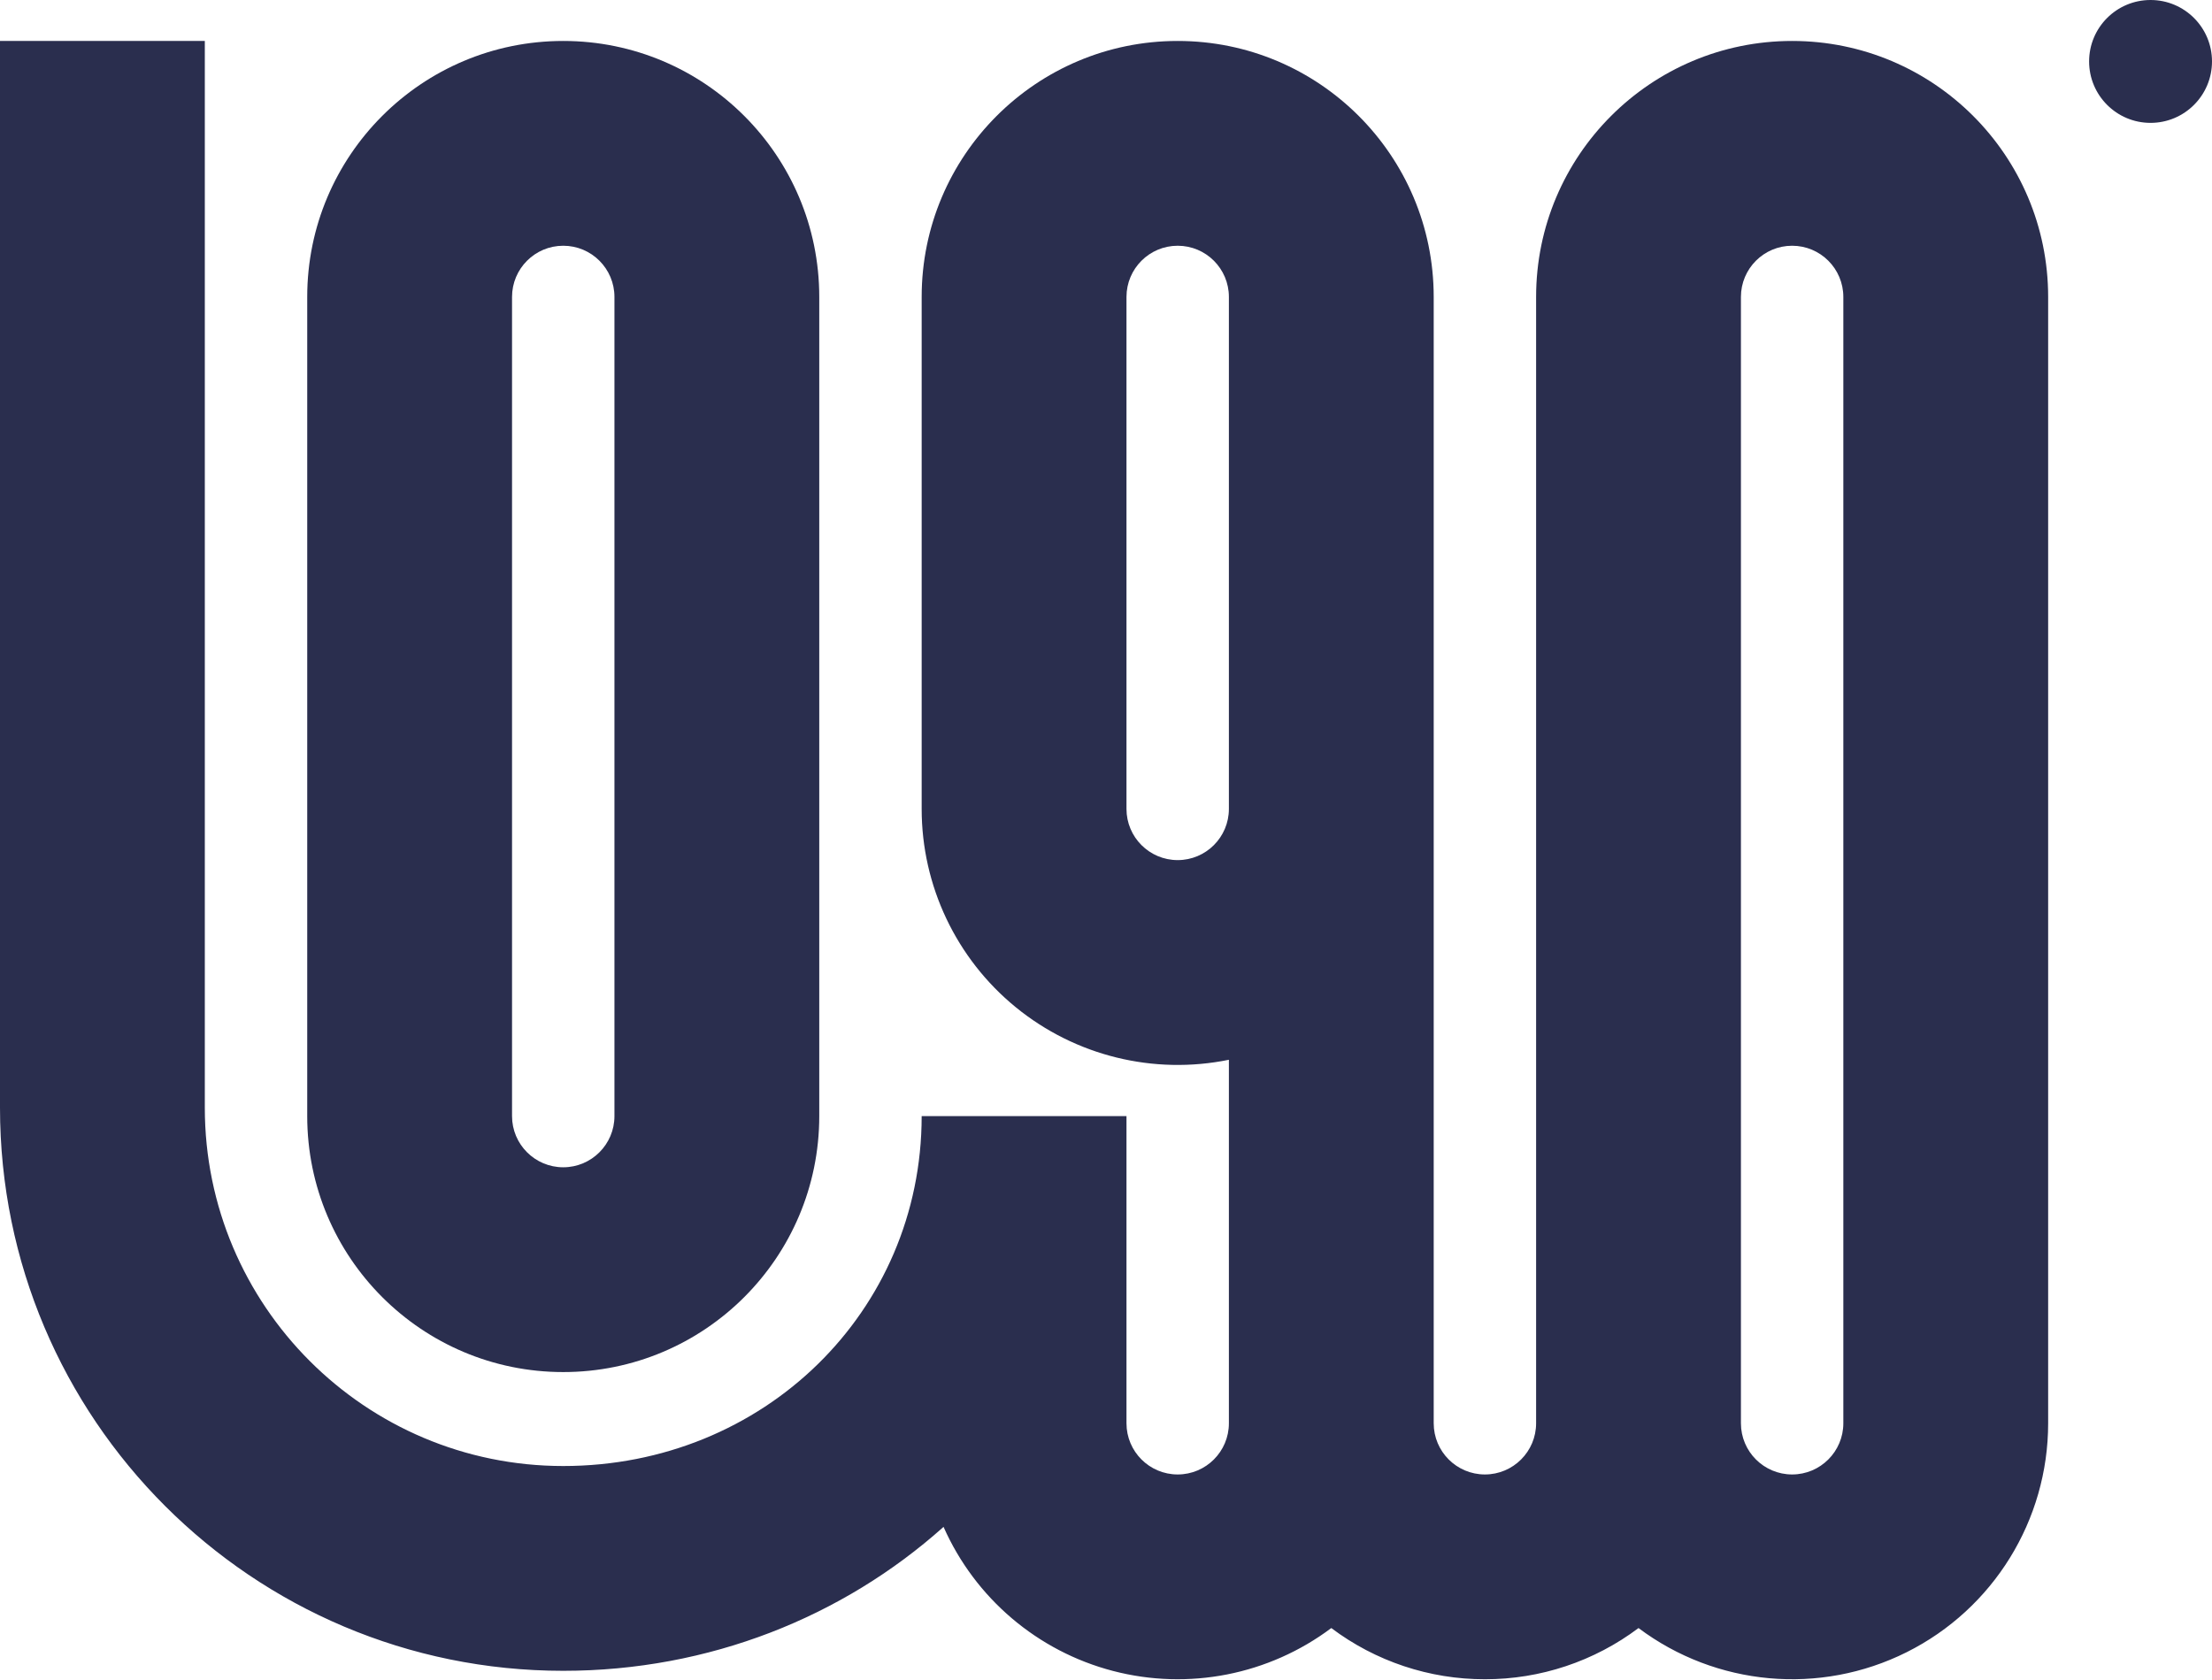
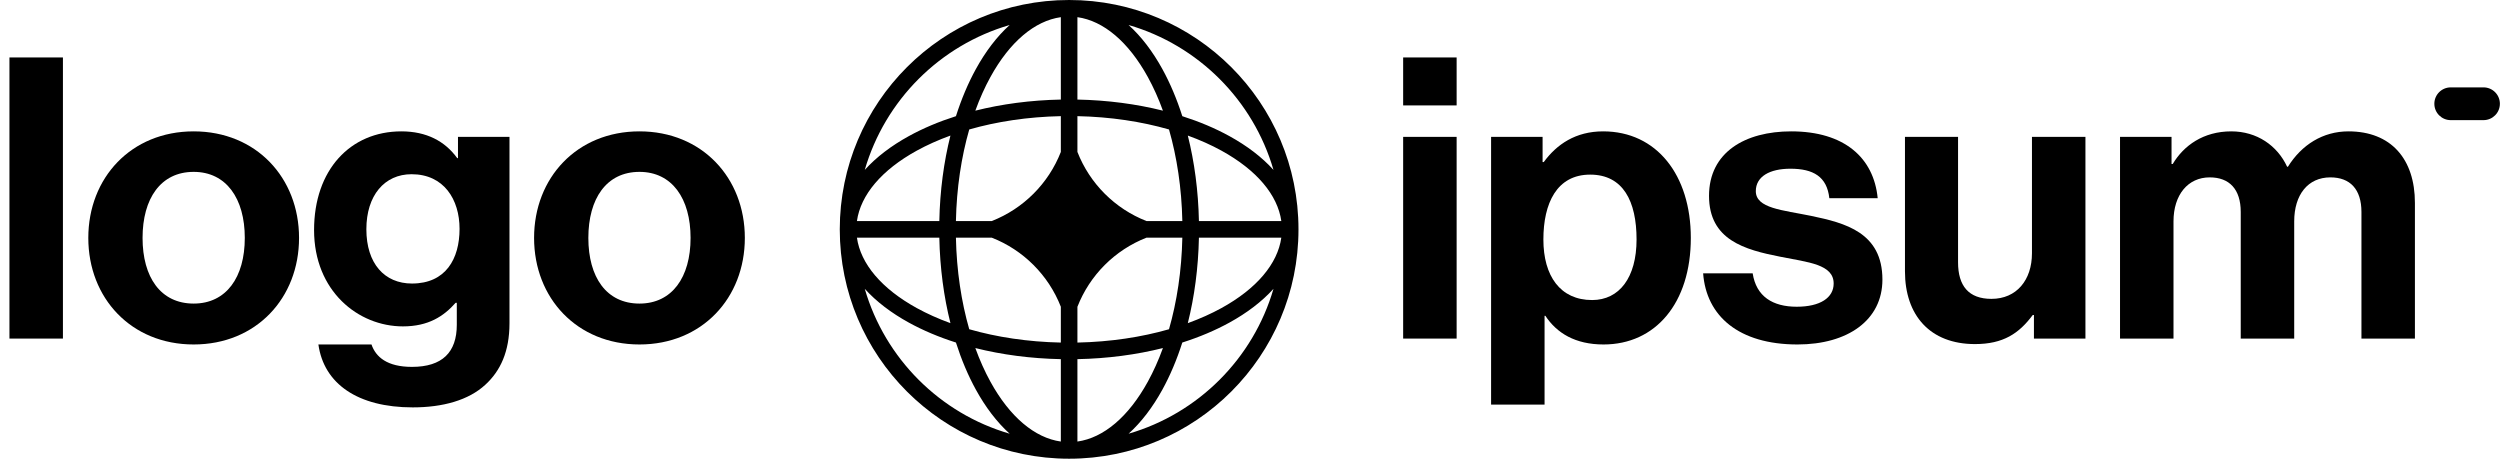
- <svg xmlns="http://www.w3.org/2000/svg" width="54" height="41" fill="none" viewBox="0 0 54 41">
-   <path fill="#2A2E4E" d="M54 1.5a1.5 1.5 0 1 1-3 0 1.5 1.5 0 0 1 3 0Z" />
-   <path fill="#2A2E4E" fill-rule="evenodd" d="M13.75 40.794C6.156 40.794 0 34.638 0 27.044V1h5v26.044a8.75 8.75 0 0 0 8.75 8.75c4.893 0 8.75-3.771 8.75-8.544h5v7.5a1.25 1.25 0 0 0 2.5 0v-8.875a6.25 6.25 0 0 1-7.5-6.125V7.25a6.25 6.25 0 1 1 12.5 0v27.5a1.25 1.25 0 1 0 2.5 0V7.25a6.25 6.25 0 1 1 12.5 0v27.5a6.25 6.25 0 0 1-10 5A6.222 6.222 0 0 1 36.25 41a6.222 6.222 0 0 1-3.75-1.25 6.251 6.251 0 0 1-9.466-2.47c-2.456 2.197-5.723 3.514-9.284 3.514Zm30-4.794c-.69 0-1.25-.56-1.25-1.25V7.25a1.25 1.25 0 1 1 2.5 0v27.5c0 .69-.56 1.25-1.25 1.25ZM30 19.75a1.25 1.25 0 0 1-2.5 0V7.25a1.25 1.25 0 1 1 2.5 0v12.5Z" clip-rule="evenodd" />
-   <path fill="#2A2E4E" fill-rule="evenodd" d="M7.5 27.25a6.25 6.25 0 1 0 12.5 0v-20a6.25 6.25 0 1 0-12.5 0v20Zm6.25 1.25c-.69 0-1.25-.56-1.25-1.25v-20a1.25 1.25 0 1 1 2.5 0v20c0 .69-.56 1.25-1.25 1.25Z" clip-rule="evenodd" />
+ <svg xmlns="http://www.w3.org/2000/svg" id="logo-76" width="218" height="40" viewBox="0 0 218 40" fill="none">
+   <path class="ccustom" d="M122.355 29.524H127.018V11.935H122.355V29.524ZM122.355 9.192H127.018V5.01H122.355V9.192Z" fill="black" />
+   <path class="ccustom" d="M130.023 35.284H134.686V27.535H134.754C135.748 29.044 137.36 30.038 139.828 30.038C144.354 30.038 147.44 26.438 147.44 20.747C147.44 15.261 144.457 11.455 139.794 11.455C137.394 11.455 135.748 12.587 134.617 14.13H134.514V11.935H130.023V35.284ZM138.834 26.164C136.057 26.164 134.583 24.072 134.583 20.884C134.583 17.73 135.748 15.227 138.663 15.227C141.543 15.227 142.708 17.558 142.708 20.884C142.708 24.209 141.2 26.164 138.834 26.164Z" fill="black" />
+   <path class="ccustom" d="M156.741 30.038C161.13 30.038 164.147 27.912 164.147 24.381C164.147 20.267 160.89 19.444 157.941 18.827C155.438 18.312 153.107 18.175 153.107 16.667C153.107 15.398 154.307 14.712 156.124 14.712C158.113 14.712 159.313 15.398 159.518 17.284H163.735C163.393 13.752 160.821 11.455 156.193 11.455C152.181 11.455 149.027 13.272 149.027 17.078C149.027 20.918 152.113 21.775 155.267 22.392C157.667 22.872 159.895 23.044 159.895 24.724C159.895 25.958 158.73 26.747 156.673 26.747C154.581 26.747 153.141 25.855 152.833 23.832H148.513C148.787 27.57 151.633 30.038 156.741 30.038Z" fill="black" />
+   <path class="ccustom" d="M181.85 29.524V11.935H177.187V22.084C177.187 24.415 175.85 26.061 173.656 26.061C171.667 26.061 170.742 24.93 170.742 22.872V11.935H166.113V23.661C166.113 27.501 168.307 30.004 172.216 30.004C174.685 30.004 176.056 29.078 177.256 27.467H177.359V29.524H181.85Z" fill="black" />
+   <path class="ccustom" d="M184.866 29.524H189.529V19.307C189.529 16.975 190.798 15.467 192.684 15.467C194.398 15.467 195.392 16.495 195.392 18.484V29.524H200.055V19.307C200.055 16.975 201.255 15.467 203.209 15.467C204.924 15.467 205.918 16.495 205.918 18.484V29.524H210.581V17.695C210.581 13.855 208.489 11.455 204.786 11.455C202.558 11.455 200.706 12.621 199.506 14.541H199.438C198.581 12.69 196.798 11.455 194.569 11.455C192.135 11.455 190.421 12.69 189.461 14.301H189.358V11.935H184.866V29.524Z" fill="black" />
+   <path class="ccustom" d="M0.824 29.524H5.487V5.01H0.824V29.524Z" fill="black" />
+   <path class="ccustom" d="M16.888 30.038C22.34 30.038 26.077 25.992 26.077 20.747C26.077 15.501 22.34 11.455 16.888 11.455C11.437 11.455 7.7 15.501 7.7 20.747C7.7 25.992 11.437 30.038 16.888 30.038ZM16.888 26.472C14.008 26.472 12.431 24.175 12.431 20.747C12.431 17.318 14.008 14.987 16.888 14.987C19.734 14.987 21.346 17.318 21.346 20.747C21.346 24.175 19.734 26.472 16.888 26.472Z" fill="black" />
+   <path class="ccustom" d="M35.993 35.524C38.599 35.524 40.862 34.907 42.336 33.535C43.639 32.335 44.427 30.655 44.427 28.187V11.935H39.936V13.787H39.867C38.804 12.312 37.193 11.455 34.999 11.455C30.542 11.455 27.387 14.815 27.387 20.061C27.387 25.375 31.227 28.461 35.136 28.461C37.364 28.461 38.702 27.57 39.73 26.404H39.833V28.324C39.833 30.724 38.564 31.992 35.924 31.992C33.764 31.992 32.77 31.135 32.393 30.038H27.764C28.244 33.467 31.193 35.524 35.993 35.524ZM35.924 24.724C33.524 24.724 31.947 22.975 31.947 19.992C31.947 17.044 33.524 15.192 35.89 15.192C38.702 15.192 40.073 17.387 40.073 19.958C40.073 22.564 38.873 24.724 35.924 24.724Z" fill="black" />
+   <path class="ccustom" d="M55.761 30.038C61.212 30.038 64.95 25.992 64.95 20.747C64.95 15.501 61.212 11.455 55.761 11.455C50.31 11.455 46.572 15.501 46.572 20.747C46.572 25.992 50.31 30.038 55.761 30.038ZM55.761 26.472C52.881 26.472 51.304 24.175 51.304 20.747C51.304 17.318 52.881 14.987 55.761 14.987C58.607 14.987 60.218 17.318 60.218 20.747C60.218 24.175 58.607 26.472 55.761 26.472Z" fill="black" />
+   <path class="ccustom" d="M212.275 9.048C212.275 8.259 212.915 7.619 213.704 7.619H216.561C217.35 7.619 217.99 8.259 217.99 9.048C217.99 9.837 217.35 10.476 216.561 10.476H213.704C212.915 10.476 212.275 9.837 212.275 9.048Z" fill="black" />
+   <path class="ccustom" fill-rule="evenodd" clip-rule="evenodd" d="M93.228 0C104.273 0 113.228 8.954 113.228 20C113.228 31.046 104.273 40 93.228 40C82.182 40 73.228 31.046 73.228 20C73.228 8.954 82.182 0 93.228 0ZM92.505 1.497C90.223 1.818 88.05 3.651 86.364 6.717C85.875 7.607 85.433 8.589 85.049 9.65C87.342 9.074 89.861 8.734 92.505 8.682V1.497ZM83.358 10.131C83.837 8.63 84.422 7.248 85.097 6.021C85.933 4.501 86.925 3.188 88.043 2.18C81.964 3.945 77.173 8.737 75.407 14.816C76.416 13.698 77.728 12.706 79.248 11.87C80.476 11.194 81.857 10.609 83.358 10.131ZM82.878 11.821C82.302 14.114 81.962 16.633 81.909 19.277H74.724C75.045 16.995 76.879 14.823 79.945 13.136C80.835 12.647 81.817 12.206 82.878 11.821ZM83.356 19.277C83.415 16.392 83.831 13.683 84.518 11.29C86.911 10.603 89.62 10.188 92.505 10.128V13.251C91.428 16.006 89.233 18.201 86.478 19.277H83.356ZM81.909 20.723H74.724C75.045 23.005 76.879 25.177 79.945 26.864C80.835 27.353 81.817 27.794 82.878 28.179C82.302 25.886 81.962 23.367 81.909 20.723ZM84.518 28.71C83.831 26.317 83.415 23.608 83.356 20.723H86.478C89.233 21.799 91.428 23.994 92.505 26.749V29.872C89.62 29.812 86.911 29.397 84.518 28.71ZM83.358 29.869C81.857 29.391 80.476 28.806 79.248 28.13C77.728 27.294 76.416 26.302 75.407 25.184C77.173 31.263 81.964 36.055 88.043 37.82C86.925 36.812 85.933 35.499 85.097 33.979C84.422 32.752 83.837 31.37 83.358 29.869ZM92.505 38.503C90.223 38.182 88.05 36.349 86.364 33.283C85.875 32.393 85.433 31.41 85.049 30.35C87.342 30.926 89.861 31.266 92.505 31.318V38.503ZM98.412 37.82C99.53 36.812 100.522 35.499 101.358 33.979C102.033 32.752 102.619 31.37 103.097 29.869C104.598 29.391 105.979 28.806 107.207 28.13C108.727 27.294 110.04 26.302 111.048 25.184C109.282 31.263 104.491 36.055 98.412 37.82ZM101.407 30.35C101.022 31.41 100.58 32.393 100.091 33.283C98.405 36.349 96.232 38.182 93.951 38.503V31.318C96.594 31.266 99.113 30.926 101.407 30.35ZM103.577 28.179C104.638 27.794 105.621 27.353 106.51 26.864C109.577 25.177 111.41 23.005 111.731 20.723H104.546C104.493 23.367 104.153 25.886 103.577 28.179ZM103.1 20.723C103.04 23.608 102.625 26.317 101.937 28.71C99.544 29.397 96.836 29.812 93.951 29.872V26.752C95.026 23.995 97.222 21.799 99.978 20.723H103.1ZM104.546 19.277H111.731C111.41 16.995 109.577 14.823 106.51 13.136C105.621 12.647 104.638 12.206 103.577 11.821C104.153 14.114 104.493 16.633 104.546 19.277ZM101.937 11.29C102.625 13.683 103.04 16.392 103.1 19.277H99.978C97.222 18.201 95.026 16.005 93.951 13.248V10.128C96.836 10.188 99.544 10.603 101.937 11.29ZM103.097 10.131C104.598 10.609 105.979 11.194 107.207 11.87C108.727 12.706 110.04 13.698 111.048 14.816C109.282 8.737 104.491 3.945 98.412 2.18C99.53 3.188 100.522 4.501 101.358 6.021C102.033 7.248 102.619 8.63 103.097 10.131ZM93.951 1.497C96.232 1.818 98.405 3.651 100.091 6.717C100.58 7.607 101.022 8.589 101.407 9.65C99.113 9.074 96.594 8.734 93.951 8.682V1.497Z" fill="black" />
</svg>
